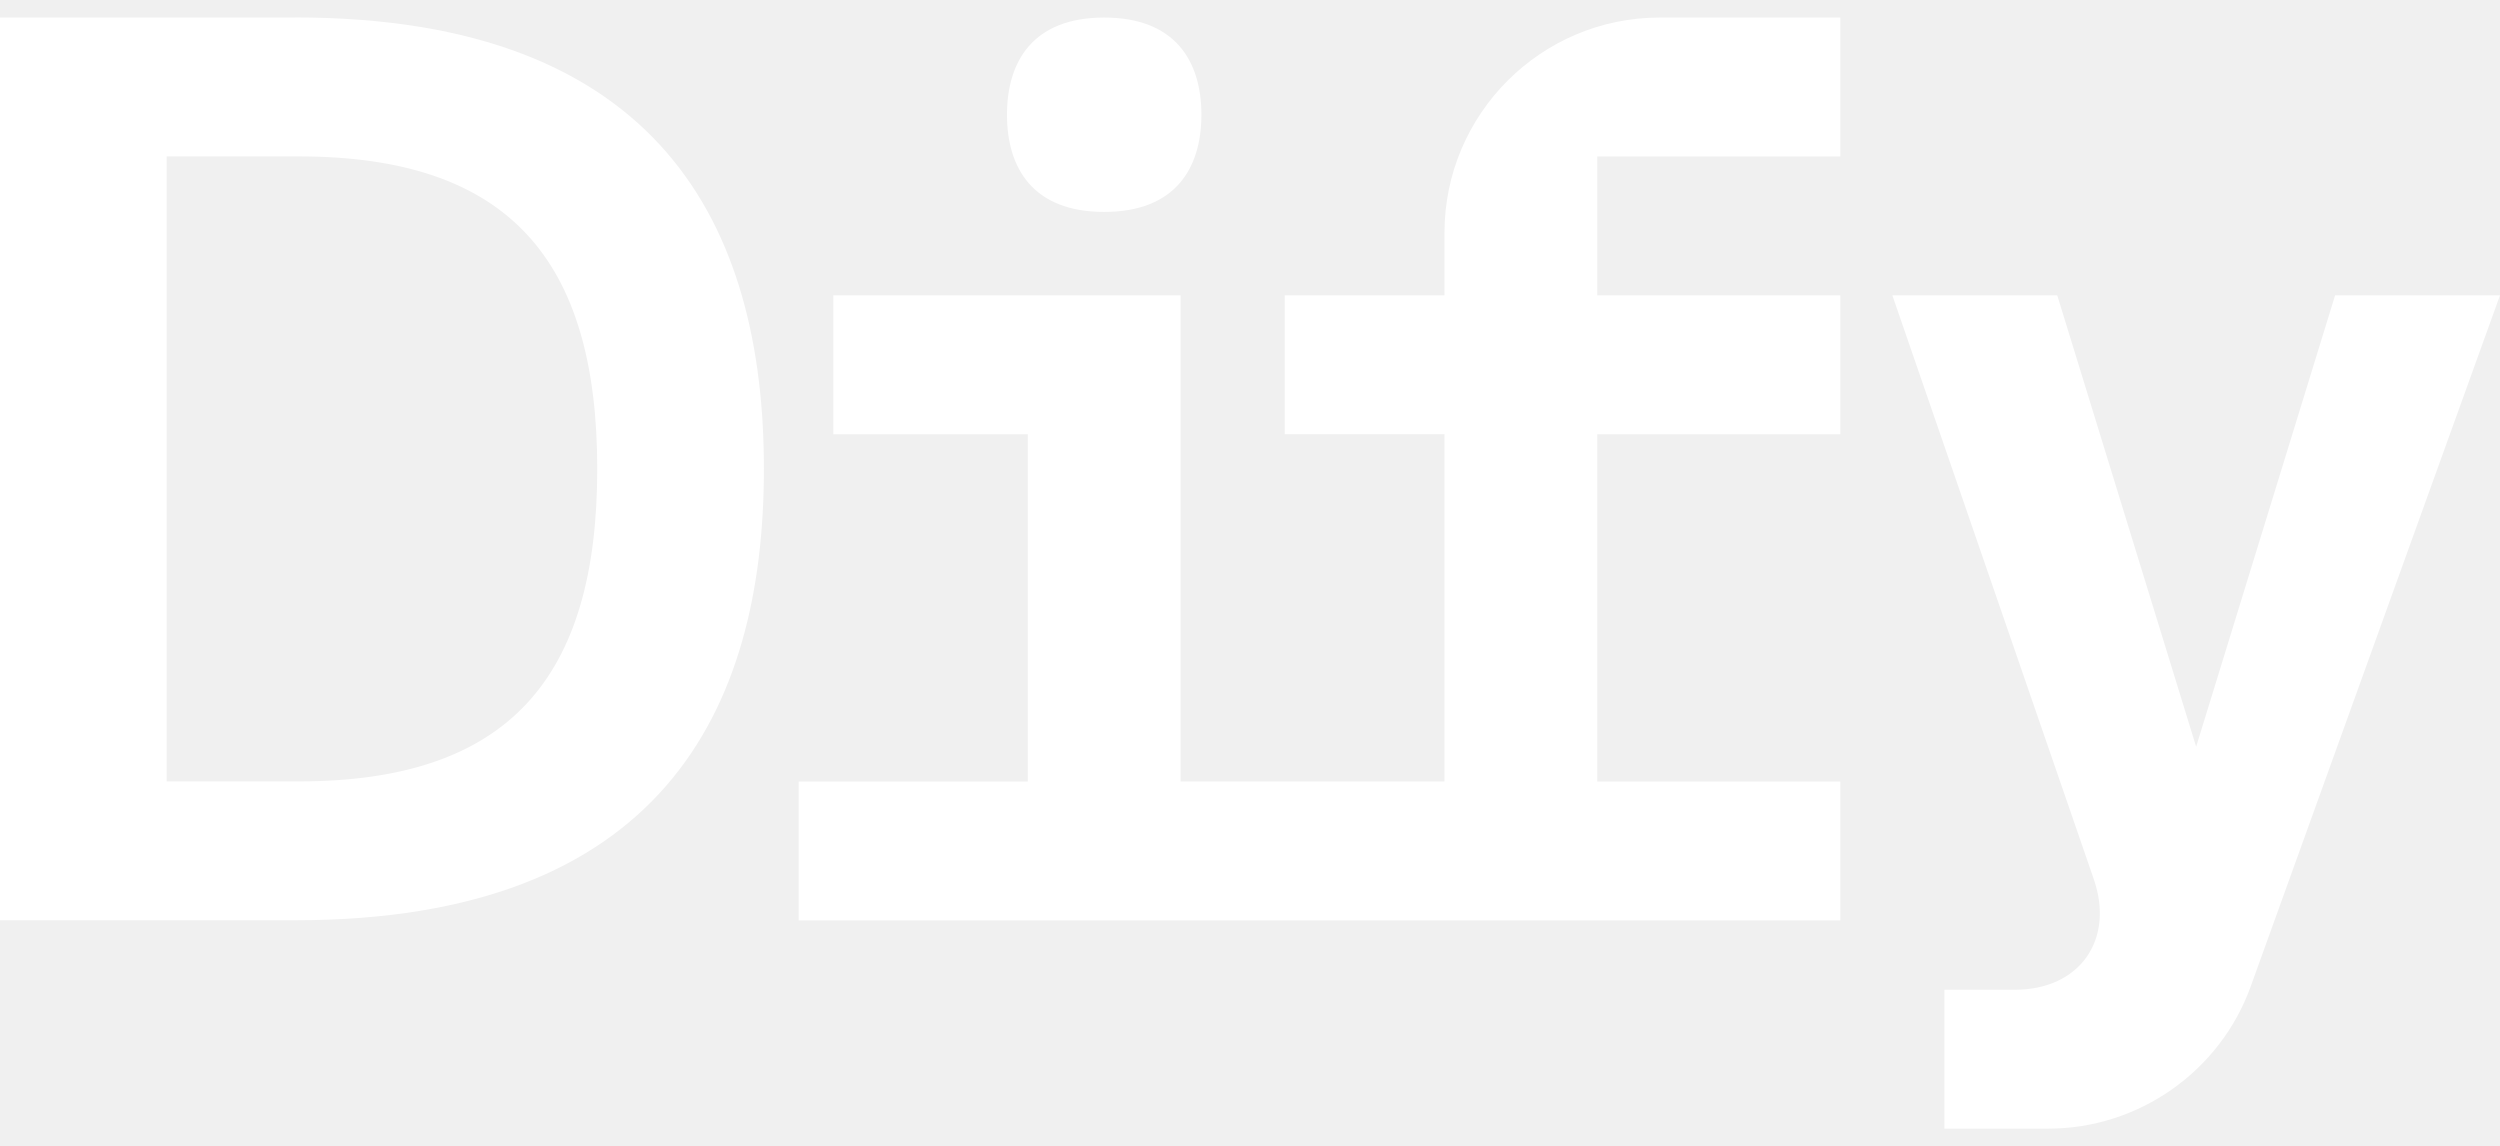
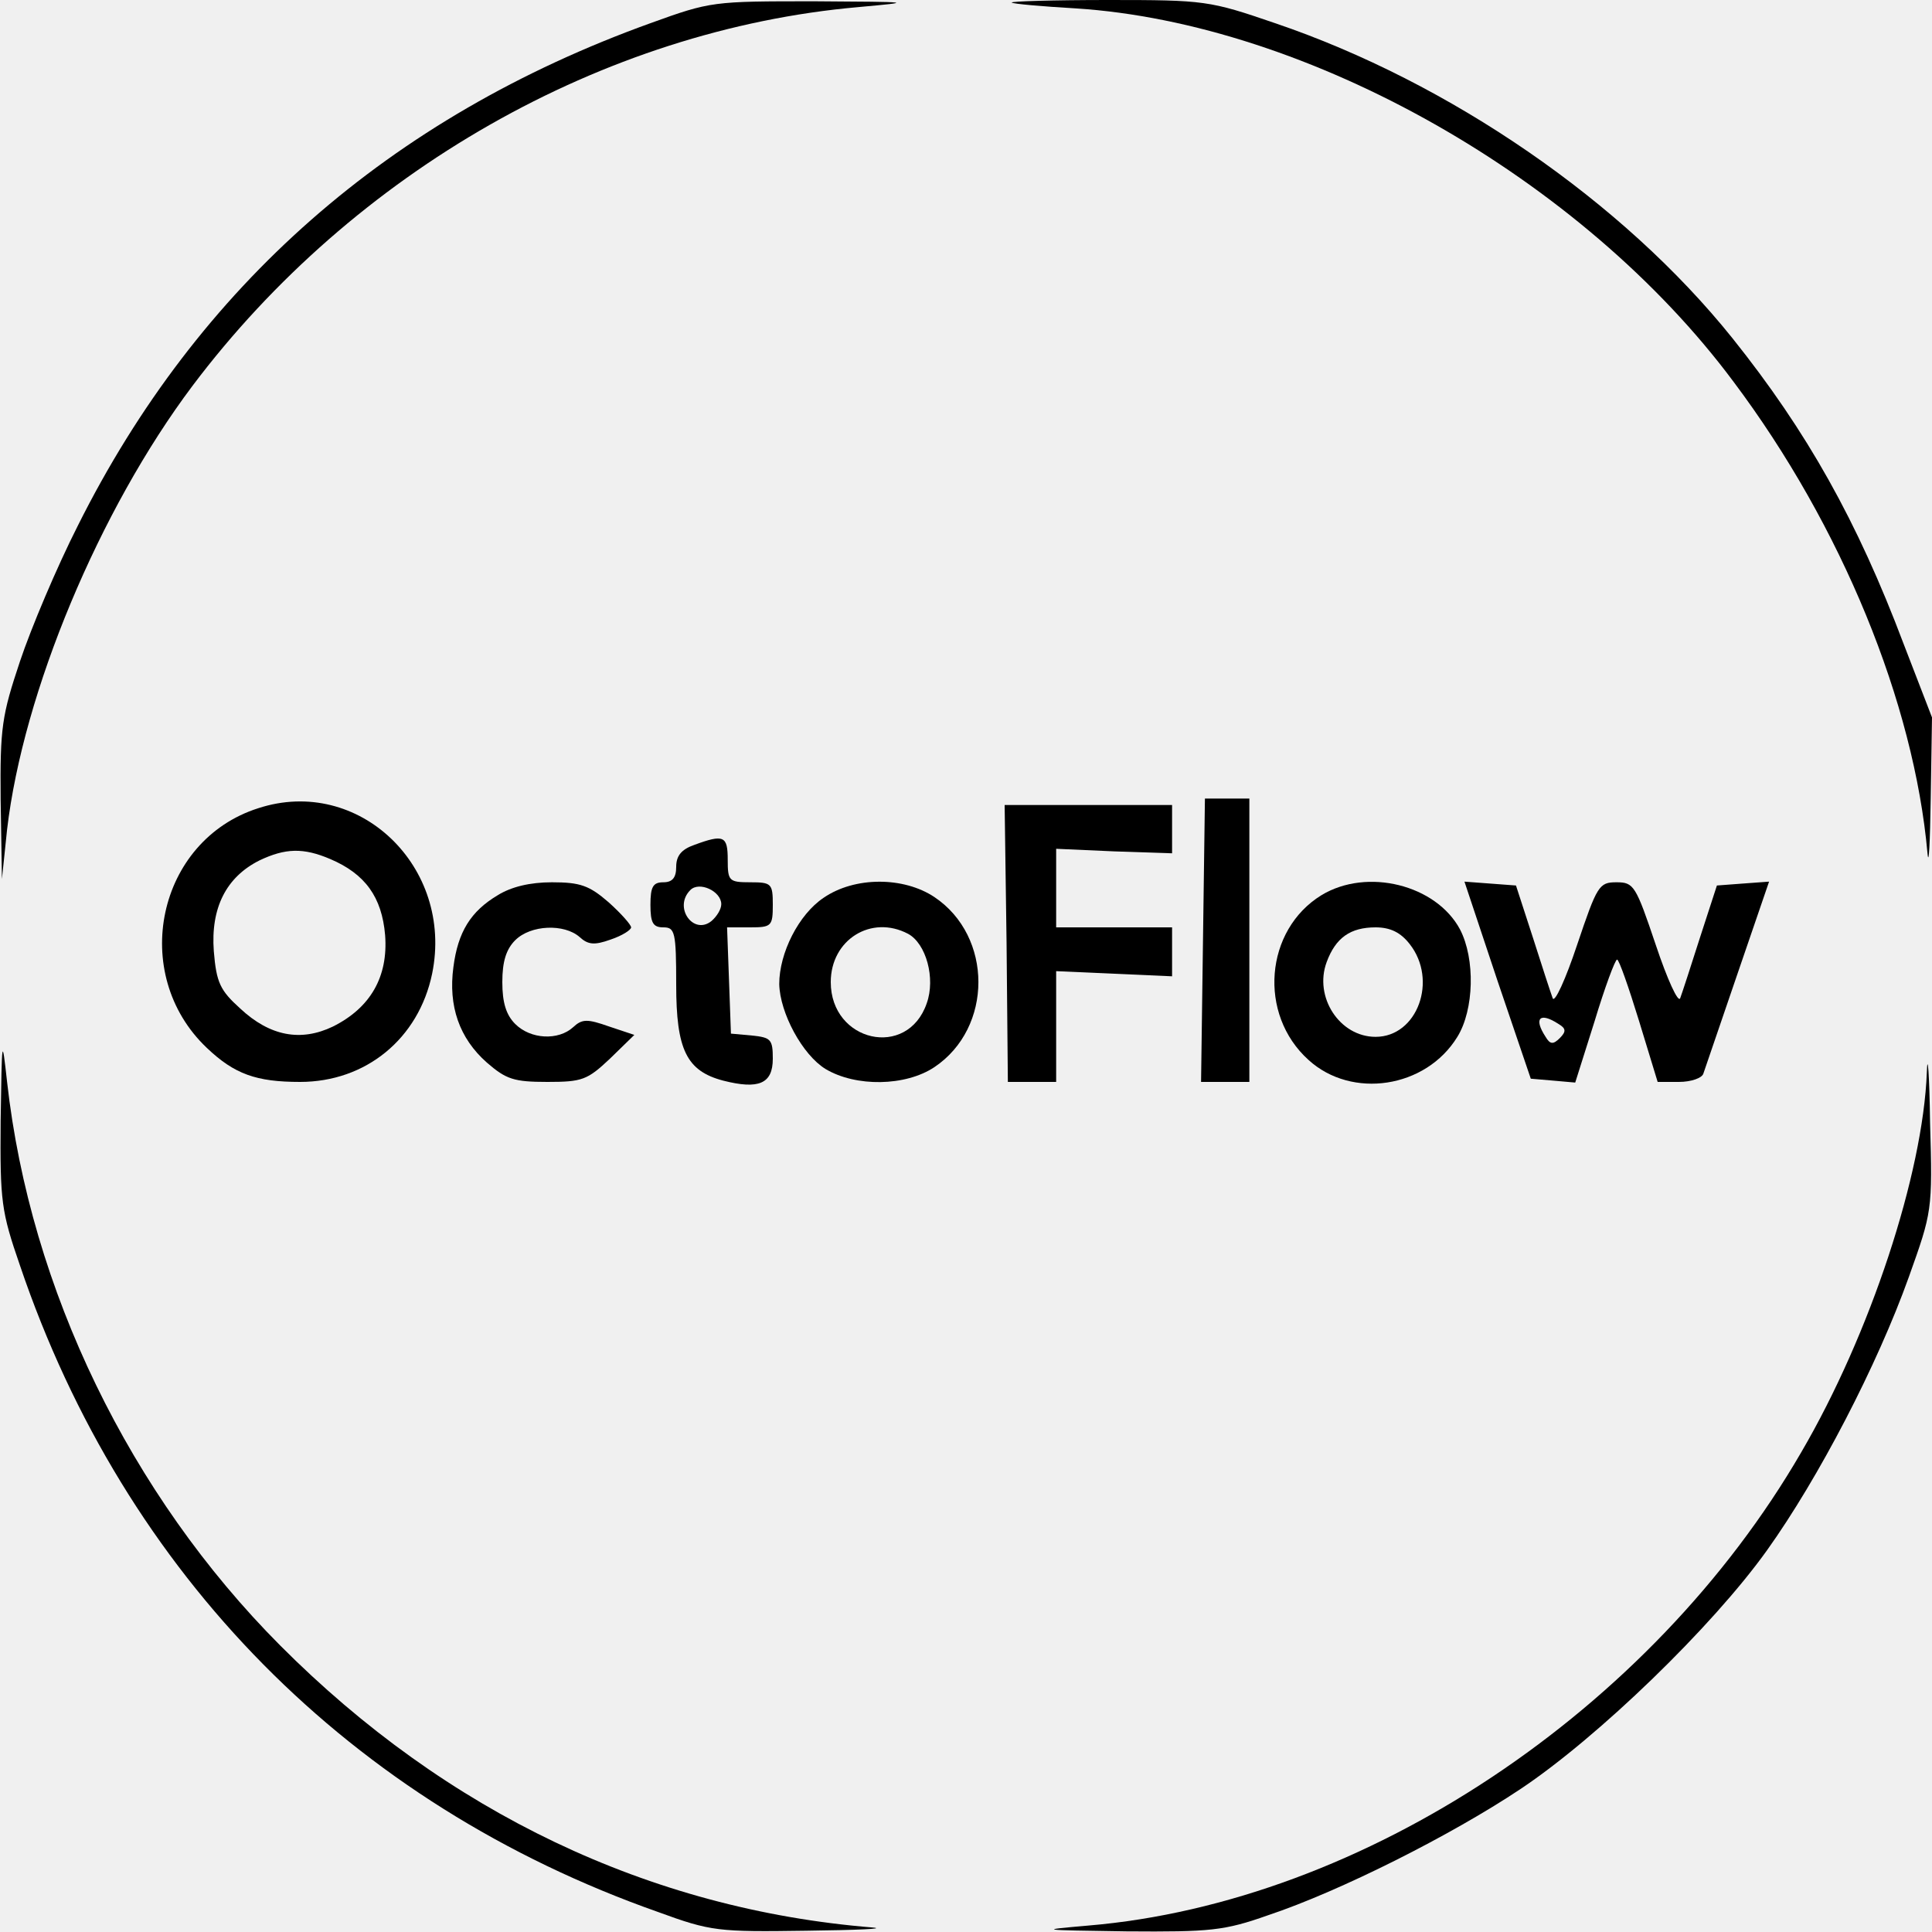
- <svg xmlns="http://www.w3.org/2000/svg" width="48" height="22" viewBox="0 0 48 22" fill="none">
-   <g id="White=True">
-     <g id="if">
-       <path d="M21.2 4.069C22.563 4.069 23.067 3.234 23.067 2.203C23.067 1.172 22.562 0.337 21.2 0.337C19.838 0.337 19.334 1.172 19.334 2.203C19.334 3.234 19.838 4.069 21.2 4.069Z" fill="white" />
-       <path d="M27.734 4.469V5.67H24.667V8.337H27.734V15.004H22.667V5.671H16V8.338H19.734V15.005H15.334V17.672H35.334V15.005H30.667V8.338H35.334V5.671H30.667V3.004H35.334V0.337H31.867C29.588 0.337 27.734 2.191 27.734 4.47V4.469Z" fill="white" />
-     </g>
-     <g id="Dy">
-       <path d="M5.667 0.336H0V17.669H5.667C12.667 17.669 14.667 13.669 14.667 9.002C14.667 4.335 12.667 0.335 5.667 0.335V0.336ZM5.734 15.003H3.2V3.003H5.734C9.758 3.003 11.467 4.978 11.467 9.003C11.467 13.027 9.758 15.003 5.734 15.003Z" fill="white" />
-       <path d="M44.834 5.67L42.166 14.337L39.499 5.67H36.333L40.201 16.881C40.604 18.049 39.923 19.003 38.689 19.003H37.333V21.67H39.325C41.063 21.67 42.627 20.571 43.215 18.936L48 5.67H44.834Z" fill="white" />
-     </g>
+ <svg xmlns="http://www.w3.org/2000/svg" version="1.0" width="300pt" height="300pt" viewBox="0 0 300 300" preserveAspectRatio="xMidYMid meet">
+   <g transform="translate(0,300) scale(0.1,-0.1)" fill="#000000" stroke="none">
+     <path d="M1010 2964 c-405 -146 -703 -408 -889 -780 -33 -65 -73 -160 -90 -211 -28 -84 -31 -102 -30 -215 l2 -123 8 77 c25 213 143 496 288 689 250 332 637 553 1034 588 88 8 86 8 -68 9 -158 0 -161 0 -255 -34z" />
+     <path d="M1571 2996 c2 -2 47 -6 99 -9 361 -23 787 -264 1022 -580 168 -224 280 -498 301 -732 2 -22 4 16 5 85 l2 126 -44 114 c-72 191 -150 330 -266 475 -170 212 -439 397 -710 489 -102 35 -109 36 -259 36 -85 0 -152 -2 -150 -4z" />
+     <path d="M401 1745 c-157 -50 -201 -257 -80 -372 43 -41 77 -53 145 -53 102 0 184 67 205 168 34 166 -114 308 -270 257z m112 -79 c54 -23 80 -59 85 -118 5 -65 -23 -113 -81 -142 -50 -24 -98 -15 -144 28 -31 28 -37 40 -41 89 -5 67 19 115 71 141 40 19 68 20 110 2z" />
+     <path d="M1868 1540 l-3 -220 38 0 37 0 0 220 0 220 -35 0 -34 0 -3 -220z" />
+     <path d="M1563 1535 l2 -215 38 0 37 0 0 86 0 86 90 -4 90 -4 0 38 0 38 -90 0 -90 0 0 61 0 61 90 -4 90 -3 0 38 0 37 -130 0 -130 0 3 -215z" />
+     <path d="M1078 1688 c-20 -7 -28 -17 -28 -34 0 -17 -6 -24 -20 -24 -16 0 -20 -7 -20 -35 0 -28 4 -35 20 -35 18 0 20 -7 20 -89 0 -101 16 -134 73 -149 55 -14 77 -5 77 34 0 30 -3 33 -32 36 l-33 3 -3 83 -3 82 36 0 c33 0 35 2 35 35 0 33 -2 35 -35 35 -33 0 -35 2 -35 35 0 37 -6 40 -52 23z m42 -92 c0 -8 -7 -19 -15 -26 -28 -23 -60 21 -33 48 14 14 48 -2 48 -22z" />
+     <path d="M773 1610 c-42 -25 -62 -57 -69 -112 -8 -60 9 -110 52 -148 30 -26 42 -30 94 -30 54 0 62 3 97 36 l38 37 -39 13 c-34 12 -42 12 -56 -1 -23 -21 -66 -19 -90 5 -14 14 -20 33 -20 65 0 32 6 51 20 65 24 24 76 26 100 5 13 -12 23 -13 48 -4 18 6 32 15 32 19 0 4 -16 22 -35 39 -30 26 -44 31 -88 31 -34 0 -63 -7 -84 -20z" />
+     <path d="M1279 1606 c-39 -26 -69 -86 -69 -134 1 -45 36 -110 72 -132 47 -28 124 -27 169 3 91 61 91 203 0 264 -48 32 -124 32 -172 -1z m131 -56 c28 -15 43 -69 29 -108 -30 -87 -149 -60 -149 33 0 66 63 105 120 75z" />
+     <path d="M2052 1610 c-88 -54 -99 -185 -20 -256 67 -61 182 -44 231 36 26 42 28 121 4 167 -37 69 -144 96 -215 53z m137 -76 c44 -56 12 -144 -53 -144 -56 0 -96 62 -76 116 14 38 37 54 76 54 23 0 39 -8 53 -26z" />
+     <path d="M2325 1478 l52 -153 35 -3 34 -3 30 95 c16 53 32 96 35 96 3 0 18 -43 34 -95 l29 -95 33 0 c19 0 36 6 38 13 2 6 26 76 53 155 l49 143 -41 -3 -40 -3 -26 -80 c-14 -44 -28 -87 -31 -95 -3 -8 -20 29 -38 83 -31 92 -34 97 -61 97 -27 0 -30 -5 -61 -97 -18 -54 -35 -91 -38 -83 -3 8 -17 51 -31 95 l-26 80 -40 3 -40 3 51 -153z m95 -68 c12 -7 12 -12 2 -22 -10 -10 -15 -10 -22 2 -19 29 -9 39 20 20z" />
+     <path d="M1 1260 c-1 -126 1 -141 30 -225 163 -481 514 -836 991 -1004 82 -30 93 -31 230 -29 79 1 125 3 103 5 -346 28 -662 179 -920 438 -233 234 -388 553 -424 875 -8 72 -8 69 -10 -60z" />
+     <path d="M2992 1335 c-6 -158 -88 -407 -195 -590 -233 -402 -680 -699 -1107 -735 -80 -7 -77 -7 59 -9 131 -1 152 1 220 25 111 37 284 124 392 196 120 80 298 252 383 371 80 112 171 287 220 424 36 101 37 103 33 240 -1 76 -4 111 -5 78z" />
  </g>
</svg>
